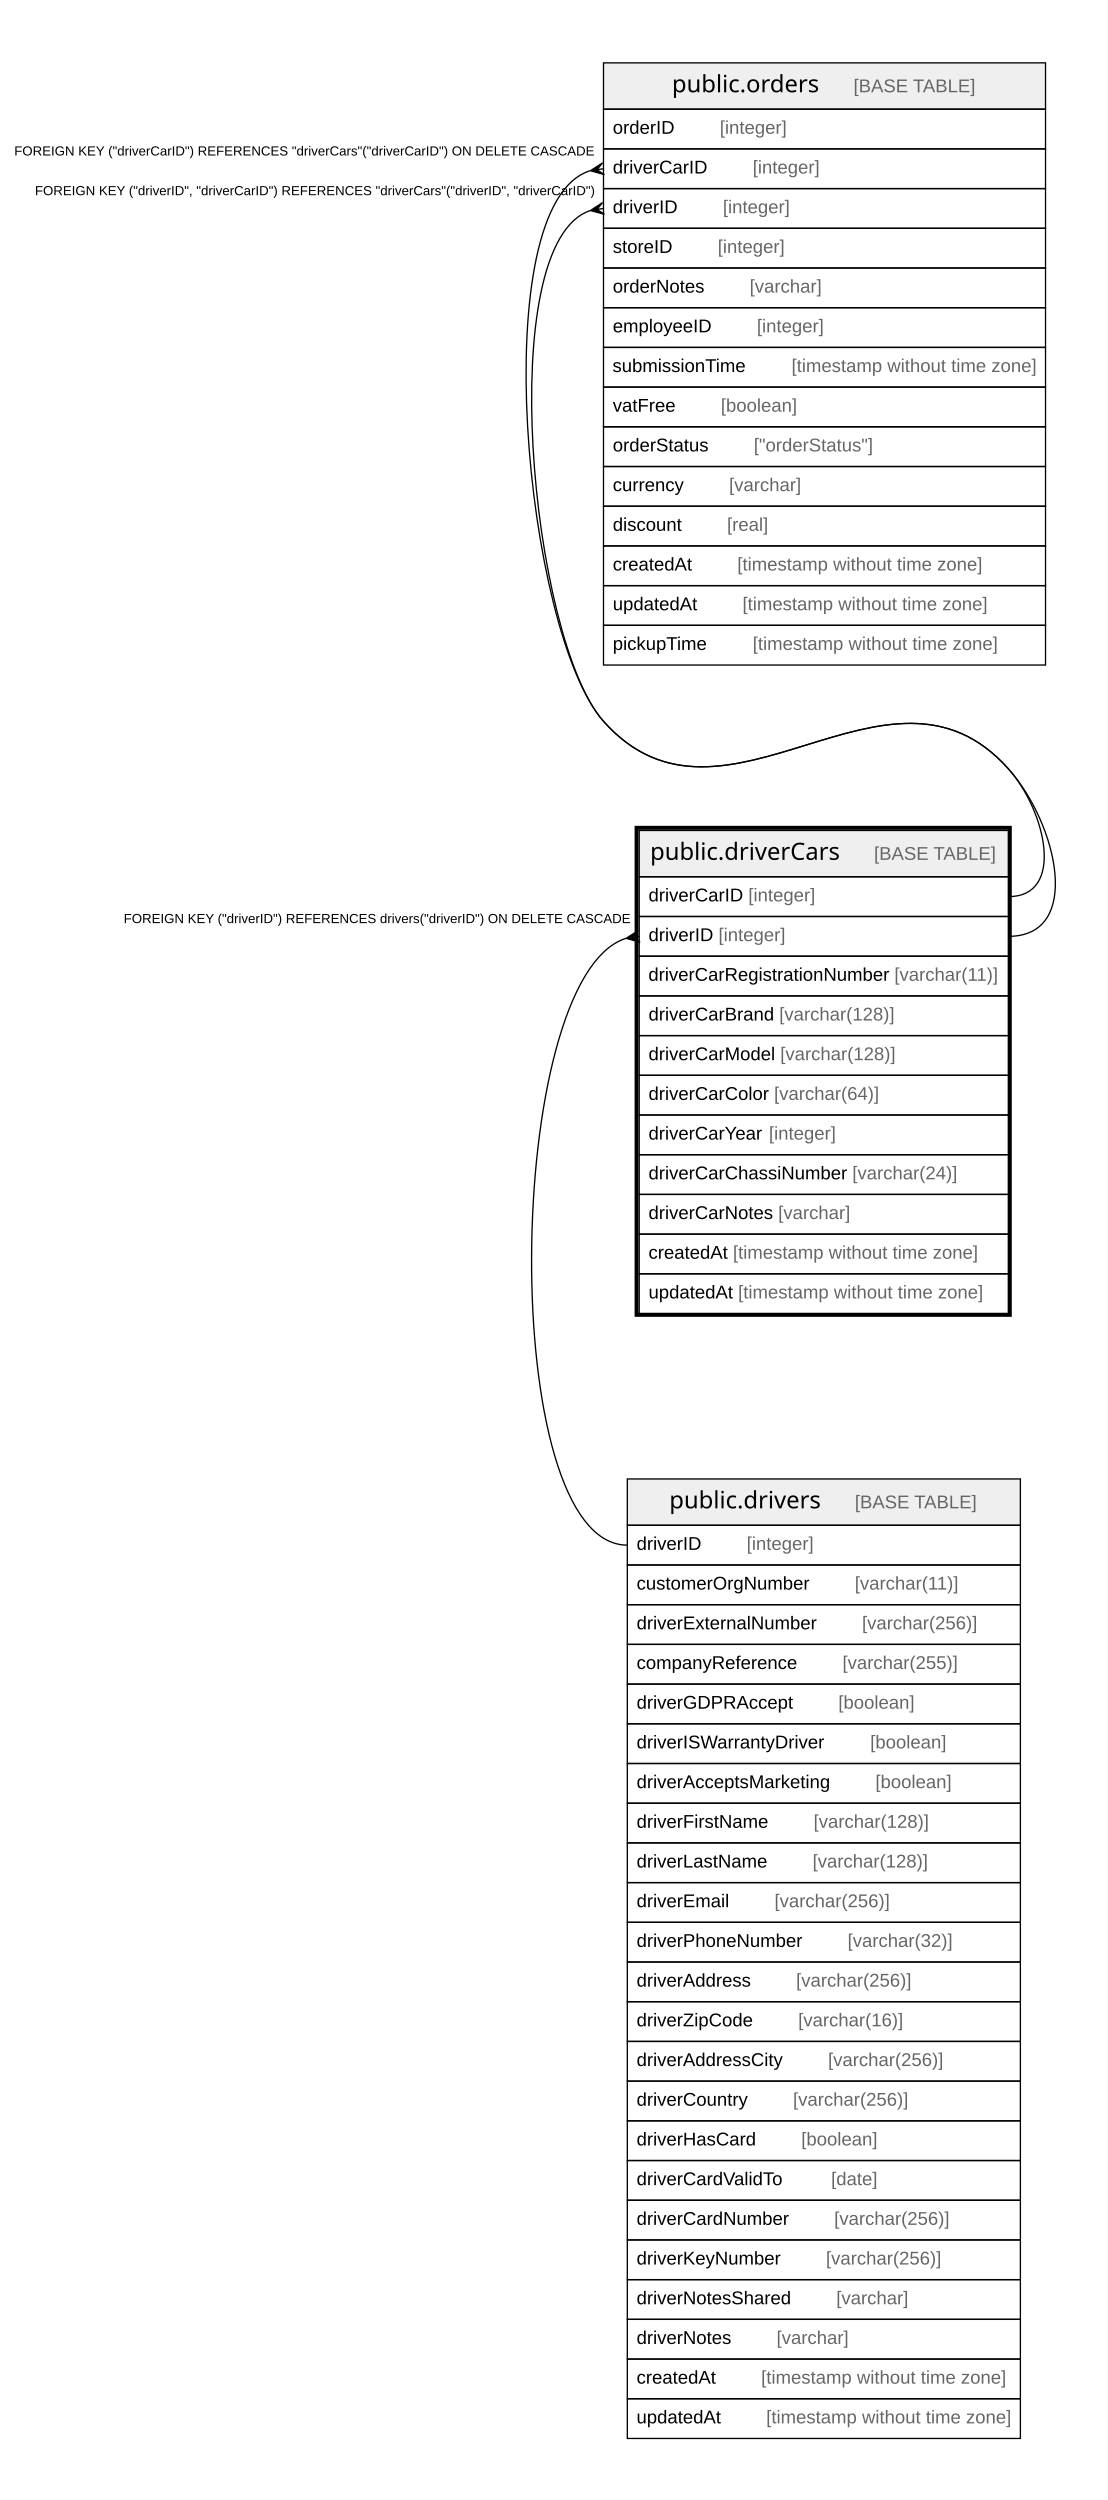
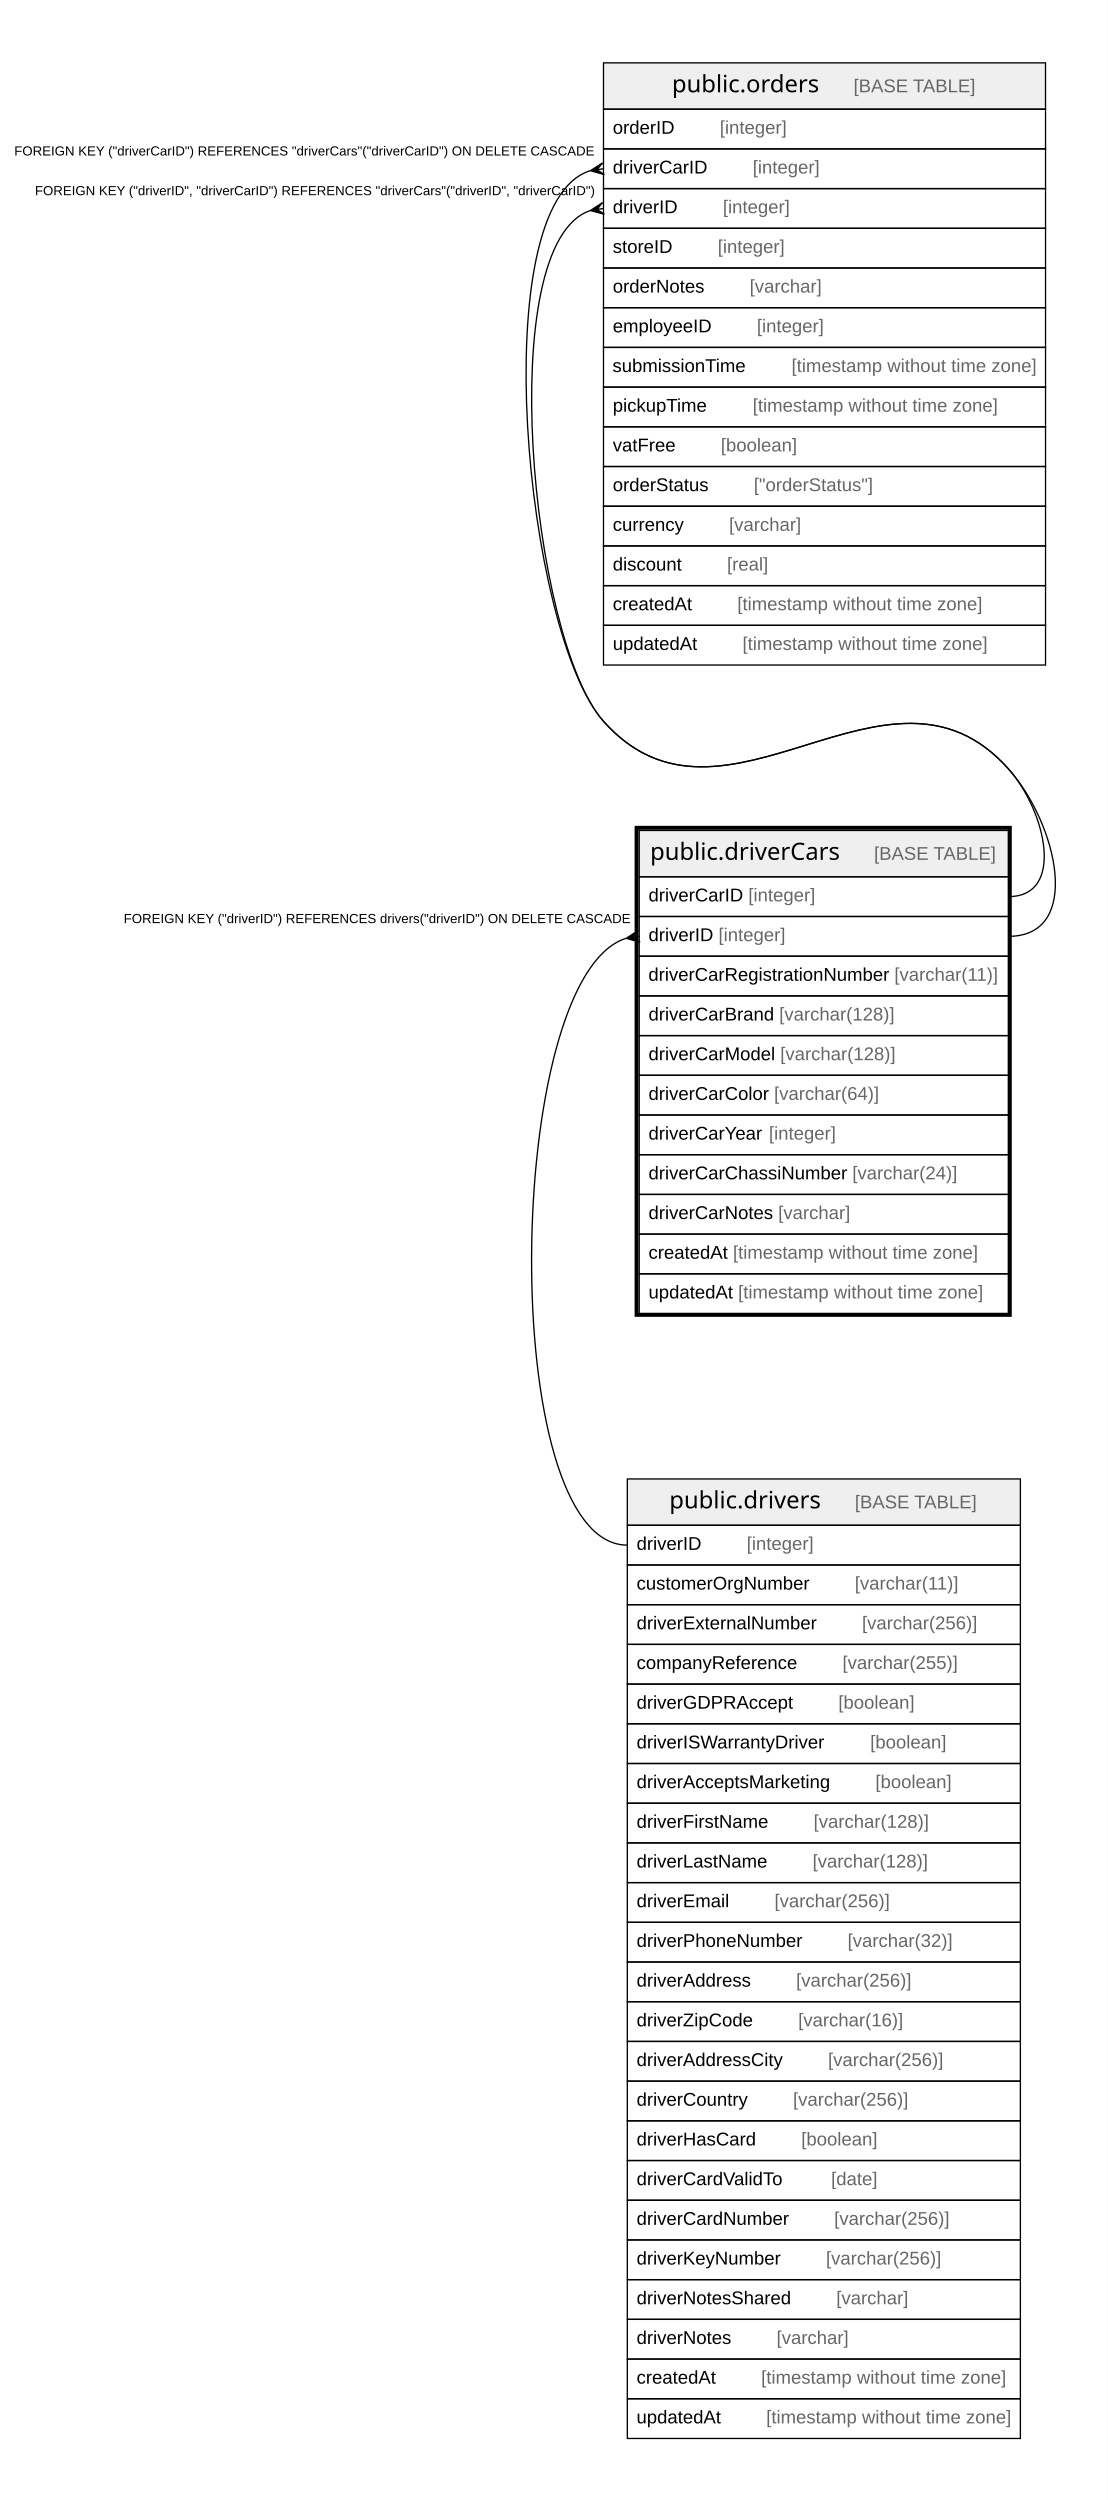
<svg xmlns="http://www.w3.org/2000/svg" width="837pt" height="1889pt" viewBox="0.00 0.00 837.00 1889.00">
  <g id="graph0" class="graph" transform="scale(1 1) rotate(0) translate(4 1885)">
    <polygon fill="#ffffff" stroke="transparent" points="-4,4 -4,-1885 833,-1885 833,4 -4,4" />
    <g id="node1" class="node">
      <polygon fill="#efefef" stroke="transparent" points="479,-1222.5 479,-1257.5 758,-1257.5 758,-1222.5 479,-1222.5" />
      <polygon fill="none" stroke="#000000" points="479,-1222.5 479,-1257.5 758,-1257.5 758,-1222.5 479,-1222.5" />
      <text text-anchor="start" x="487.22" y="-1235.3" font-family="Arial Bold" font-size="18.00" fill="#000000">public.driverCars</text>
      <text text-anchor="start" x="622.212" y="-1235.3" font-family="Arial" font-size="14.00" fill="#000000">    </text>
      <text text-anchor="start" x="656.417" y="-1235.3" font-family="Arial" font-size="14.00" fill="#666666">[BASE TABLE]</text>
      <polygon fill="none" stroke="#000000" points="479,-1192.5 479,-1222.5 758,-1222.5 758,-1192.5 479,-1192.5" />
      <text text-anchor="start" x="486" y="-1203.9" font-family="Arial" font-size="14.00" fill="#000000">driverCarID </text>
      <text text-anchor="start" x="561.431" y="-1203.9" font-family="Arial" font-size="14.00" fill="#666666">[integer]</text>
      <polygon fill="none" stroke="#000000" points="479,-1162.5 479,-1192.5 758,-1192.5 758,-1162.5 479,-1162.5" />
      <text text-anchor="start" x="486" y="-1173.9" font-family="Arial" font-size="14.00" fill="#000000">driverID </text>
      <text text-anchor="start" x="538.881" y="-1173.9" font-family="Arial" font-size="14.00" fill="#666666">[integer]</text>
      <polygon fill="none" stroke="#000000" points="479,-1132.5 479,-1162.5 758,-1162.5 758,-1132.5 479,-1132.5" />
      <text text-anchor="start" x="485.89" y="-1143.9" font-family="Arial" font-size="14.00" fill="#000000">driverCarRegistrationNumber </text>
      <text text-anchor="start" x="671.774" y="-1143.9" font-family="Arial" font-size="14.00" fill="#666666">[varchar(11)]</text>
      <polygon fill="none" stroke="#000000" points="479,-1102.5 479,-1132.5 758,-1132.5 758,-1102.5 479,-1102.5" />
      <text text-anchor="start" x="486" y="-1113.9" font-family="Arial" font-size="14.00" fill="#000000">driverCarBrand </text>
      <text text-anchor="start" x="584.778" y="-1113.9" font-family="Arial" font-size="14.00" fill="#666666">[varchar(128)]</text>
      <polygon fill="none" stroke="#000000" points="479,-1072.5 479,-1102.5 758,-1102.5 758,-1072.5 479,-1072.5" />
      <text text-anchor="start" x="486" y="-1083.9" font-family="Arial" font-size="14.00" fill="#000000">driverCarModel </text>
      <text text-anchor="start" x="585.548" y="-1083.9" font-family="Arial" font-size="14.00" fill="#666666">[varchar(128)]</text>
      <polygon fill="none" stroke="#000000" points="479,-1042.5 479,-1072.5 758,-1072.5 758,-1042.5 479,-1042.5" />
      <text text-anchor="start" x="486" y="-1053.9" font-family="Arial" font-size="14.00" fill="#000000">driverCarColor </text>
      <text text-anchor="start" x="580.872" y="-1053.9" font-family="Arial" font-size="14.00" fill="#666666">[varchar(64)]</text>
      <polygon fill="none" stroke="#000000" points="479,-1012.5 479,-1042.5 758,-1042.5 758,-1012.5 479,-1012.5" />
      <text text-anchor="start" x="486" y="-1023.9" font-family="Arial" font-size="14.00" fill="#000000">driverCarYear </text>
      <text text-anchor="start" x="576.996" y="-1023.9" font-family="Arial" font-size="14.00" fill="#666666">[integer]</text>
      <polygon fill="none" stroke="#000000" points="479,-982.5 479,-1012.5 758,-1012.5 758,-982.5 479,-982.5" />
      <text text-anchor="start" x="486" y="-993.9" font-family="Arial" font-size="14.00" fill="#000000">driverCarChassiNumber </text>
      <text text-anchor="start" x="639.987" y="-993.9" font-family="Arial" font-size="14.00" fill="#666666">[varchar(24)]</text>
      <polygon fill="none" stroke="#000000" points="479,-952.5 479,-982.5 758,-982.5 758,-952.5 479,-952.5" />
      <text text-anchor="start" x="486" y="-963.9" font-family="Arial" font-size="14.00" fill="#000000">driverCarNotes </text>
      <text text-anchor="start" x="583.996" y="-963.9" font-family="Arial" font-size="14.00" fill="#666666">[varchar]</text>
      <polygon fill="none" stroke="#000000" points="479,-922.5 479,-952.5 758,-952.5 758,-922.5 479,-922.5" />
      <text text-anchor="start" x="486" y="-933.9" font-family="Arial" font-size="14.00" fill="#000000">createdAt </text>
      <text text-anchor="start" x="549.799" y="-933.9" font-family="Arial" font-size="14.00" fill="#666666">[timestamp without time zone]</text>
      <polygon fill="none" stroke="#000000" points="479,-892.5 479,-922.5 758,-922.5 758,-892.5 479,-892.5" />
      <text text-anchor="start" x="486" y="-903.9" font-family="Arial" font-size="14.00" fill="#000000">updatedAt </text>
      <text text-anchor="start" x="553.704" y="-903.9" font-family="Arial" font-size="14.00" fill="#666666">[timestamp without time zone]</text>
      <polygon fill="none" stroke="#000000" stroke-width="3" points="477,-891.5 477,-1259.5 759,-1259.5 759,-891.5 477,-891.5" />
    </g>
    <g id="node3" class="node">
      <polygon fill="#efefef" stroke="transparent" points="470,-732.5 470,-767.5 767,-767.5 767,-732.5 470,-732.5" />
      <polygon fill="none" stroke="#000000" points="470,-732.5 470,-767.5 767,-767.5 767,-732.5 470,-732.5" />
      <text text-anchor="start" x="501.716" y="-745.3" font-family="Arial Bold" font-size="18.00" fill="#000000">public.drivers</text>
      <text text-anchor="start" x="607.716" y="-745.3" font-family="Arial" font-size="14.00" fill="#000000">    </text>
      <text text-anchor="start" x="641.921" y="-745.3" font-family="Arial" font-size="14.00" fill="#666666">[BASE TABLE]</text>
      <polygon fill="none" stroke="#000000" points="470,-702.5 470,-732.5 767,-732.5 767,-702.5 470,-702.5" />
      <text text-anchor="start" x="477" y="-713.9" font-family="Arial" font-size="14.00" fill="#000000">driverID    </text>
      <text text-anchor="start" x="560.195" y="-713.9" font-family="Arial" font-size="14.00" fill="#666666">[integer]</text>
      <polygon fill="none" stroke="#000000" points="470,-672.5 470,-702.5 767,-702.5 767,-672.5 470,-672.5" />
      <text text-anchor="start" x="477" y="-683.9" font-family="Arial" font-size="14.00" fill="#000000">customerOrgNumber    </text>
      <text text-anchor="start" x="641.874" y="-683.9" font-family="Arial" font-size="14.00" fill="#666666">[varchar(11)]</text>
      <polygon fill="none" stroke="#000000" points="470,-642.5 470,-672.5 767,-672.5 767,-642.5 470,-642.5" />
      <text text-anchor="start" x="477" y="-653.9" font-family="Arial" font-size="14.00" fill="#000000">driverExternalNumber    </text>
      <text text-anchor="start" x="647.316" y="-653.9" font-family="Arial" font-size="14.00" fill="#666666">[varchar(256)]</text>
      <polygon fill="none" stroke="#000000" points="470,-612.5 470,-642.5 767,-642.5 767,-612.5 470,-612.5" />
      <text text-anchor="start" x="477" y="-623.9" font-family="Arial" font-size="14.00" fill="#000000">companyReference    </text>
      <text text-anchor="start" x="632.567" y="-623.9" font-family="Arial" font-size="14.00" fill="#666666">[varchar(255)]</text>
      <polygon fill="none" stroke="#000000" points="470,-582.5 470,-612.5 767,-612.5 767,-582.5 470,-582.5" />
      <text text-anchor="start" x="477" y="-593.9" font-family="Arial" font-size="14.00" fill="#000000">driverGDPRAccept    </text>
      <text text-anchor="start" x="629.431" y="-593.9" font-family="Arial" font-size="14.00" fill="#666666">[boolean]</text>
      <polygon fill="none" stroke="#000000" points="470,-552.5 470,-582.5 767,-582.5 767,-552.5 470,-552.5" />
      <text text-anchor="start" x="477" y="-563.9" font-family="Arial" font-size="14.00" fill="#000000">driverISWarrantyDriver    </text>
      <text text-anchor="start" x="653.516" y="-563.9" font-family="Arial" font-size="14.00" fill="#666666">[boolean]</text>
      <polygon fill="none" stroke="#000000" points="470,-522.5 470,-552.5 767,-552.5 767,-522.5 470,-522.5" />
      <text text-anchor="start" x="477" y="-533.9" font-family="Arial" font-size="14.00" fill="#000000">driverAcceptsMarketing    </text>
      <text text-anchor="start" x="657.439" y="-533.9" font-family="Arial" font-size="14.00" fill="#666666">[boolean]</text>
      <polygon fill="none" stroke="#000000" points="470,-492.5 470,-522.5 767,-522.5 767,-492.5 470,-492.5" />
      <text text-anchor="start" x="477" y="-503.9" font-family="Arial" font-size="14.00" fill="#000000">driverFirstName    </text>
      <text text-anchor="start" x="610.741" y="-503.9" font-family="Arial" font-size="14.00" fill="#666666">[varchar(128)]</text>
      <polygon fill="none" stroke="#000000" points="470,-462.5 470,-492.5 767,-492.5 767,-462.5 470,-462.5" />
      <text text-anchor="start" x="477" y="-473.9" font-family="Arial" font-size="14.00" fill="#000000">driverLastName    </text>
      <text text-anchor="start" x="609.986" y="-473.9" font-family="Arial" font-size="14.00" fill="#666666">[varchar(128)]</text>
      <polygon fill="none" stroke="#000000" points="470,-432.5 470,-462.5 767,-462.5 767,-432.5 470,-432.5" />
      <text text-anchor="start" x="477" y="-443.9" font-family="Arial" font-size="14.00" fill="#000000">driverEmail    </text>
      <text text-anchor="start" x="581.191" y="-443.9" font-family="Arial" font-size="14.00" fill="#666666">[varchar(256)]</text>
      <polygon fill="none" stroke="#000000" points="470,-402.5 470,-432.5 767,-432.5 767,-402.5 470,-402.5" />
      <text text-anchor="start" x="477" y="-413.9" font-family="Arial" font-size="14.00" fill="#000000">driverPhoneNumber    </text>
      <text text-anchor="start" x="636.44" y="-413.9" font-family="Arial" font-size="14.00" fill="#666666">[varchar(32)]</text>
      <polygon fill="none" stroke="#000000" points="470,-372.5 470,-402.5 767,-402.5 767,-372.5 470,-372.5" />
      <text text-anchor="start" x="477" y="-383.9" font-family="Arial" font-size="14.00" fill="#000000">driverAddress    </text>
      <text text-anchor="start" x="597.543" y="-383.9" font-family="Arial" font-size="14.00" fill="#666666">[varchar(256)]</text>
      <polygon fill="none" stroke="#000000" points="470,-342.5 470,-372.5 767,-372.5 767,-342.5 470,-342.5" />
      <text text-anchor="start" x="477" y="-353.9" font-family="Arial" font-size="14.00" fill="#000000">driverZipCode    </text>
      <text text-anchor="start" x="599.094" y="-353.9" font-family="Arial" font-size="14.00" fill="#666666">[varchar(16)]</text>
      <polygon fill="none" stroke="#000000" points="470,-312.5 470,-342.5 767,-342.5 767,-312.5 470,-312.5" />
      <text text-anchor="start" x="477" y="-323.9" font-family="Arial" font-size="14.00" fill="#000000">driverAddressCity    </text>
      <text text-anchor="start" x="621.647" y="-323.9" font-family="Arial" font-size="14.00" fill="#666666">[varchar(256)]</text>
      <polygon fill="none" stroke="#000000" points="470,-282.5 470,-312.5 767,-312.5 767,-282.5 470,-282.5" />
      <text text-anchor="start" x="477" y="-293.9" font-family="Arial" font-size="14.00" fill="#000000">driverCountry    </text>
      <text text-anchor="start" x="595.203" y="-293.9" font-family="Arial" font-size="14.00" fill="#666666">[varchar(256)]</text>
      <polygon fill="none" stroke="#000000" points="470,-252.5 470,-282.5 767,-282.5 767,-252.5 470,-252.5" />
      <text text-anchor="start" x="477" y="-263.9" font-family="Arial" font-size="14.00" fill="#000000">driverHasCard    </text>
      <text text-anchor="start" x="601.419" y="-263.9" font-family="Arial" font-size="14.00" fill="#666666">[boolean]</text>
      <polygon fill="none" stroke="#000000" points="470,-222.5 470,-252.5 767,-252.5 767,-222.5 470,-222.5" />
      <text text-anchor="start" x="477" y="-233.9" font-family="Arial" font-size="14.00" fill="#000000">driverCardValidTo    </text>
      <text text-anchor="start" x="623.98" y="-233.9" font-family="Arial" font-size="14.00" fill="#666666">[date]</text>
      <polygon fill="none" stroke="#000000" points="470,-192.5 470,-222.5 767,-222.5 767,-192.5 470,-192.5" />
      <text text-anchor="start" x="477" y="-203.9" font-family="Arial" font-size="14.00" fill="#000000">driverCardNumber    </text>
      <text text-anchor="start" x="626.306" y="-203.9" font-family="Arial" font-size="14.00" fill="#666666">[varchar(256)]</text>
      <polygon fill="none" stroke="#000000" points="470,-162.5 470,-192.5 767,-192.5 767,-162.5 470,-162.5" />
      <text text-anchor="start" x="477" y="-173.9" font-family="Arial" font-size="14.00" fill="#000000">driverKeyNumber    </text>
      <text text-anchor="start" x="620.093" y="-173.9" font-family="Arial" font-size="14.00" fill="#666666">[varchar(256)]</text>
      <polygon fill="none" stroke="#000000" points="470,-132.5 470,-162.5 767,-162.5 767,-132.5 470,-132.5" />
      <text text-anchor="start" x="477" y="-143.9" font-family="Arial" font-size="14.00" fill="#000000">driverNotesShared    </text>
      <text text-anchor="start" x="627.888" y="-143.9" font-family="Arial" font-size="14.00" fill="#666666">[varchar]</text>
      <polygon fill="none" stroke="#000000" points="470,-102.5 470,-132.5 767,-132.5 767,-102.5 470,-102.5" />
      <text text-anchor="start" x="477" y="-113.9" font-family="Arial" font-size="14.00" fill="#000000">driverNotes    </text>
      <text text-anchor="start" x="582.76" y="-113.9" font-family="Arial" font-size="14.00" fill="#666666">[varchar]</text>
      <polygon fill="none" stroke="#000000" points="470,-72.5 470,-102.5 767,-102.5 767,-72.5 470,-72.5" />
      <text text-anchor="start" x="477" y="-83.9" font-family="Arial" font-size="14.00" fill="#000000">createdAt    </text>
      <text text-anchor="start" x="571.114" y="-83.9" font-family="Arial" font-size="14.00" fill="#666666">[timestamp without time zone]</text>
      <polygon fill="none" stroke="#000000" points="470,-42.5 470,-72.5 767,-72.5 767,-42.5 470,-42.5" />
      <text text-anchor="start" x="476.921" y="-53.9" font-family="Arial" font-size="14.00" fill="#000000">updatedAt    </text>
      <text text-anchor="start" x="574.939" y="-53.9" font-family="Arial" font-size="14.00" fill="#666666">[timestamp without time zone]</text>
    </g>
    <g id="edge3" class="edge">
      <path fill="none" stroke="#000000" d="M468.844,-1175.925C376.273,-1146.592 371.253,-717.5 470,-717.5" />
      <polygon fill="#000000" stroke="#000000" points="469.118,-1175.967 478.31,-1181.947 474.059,-1176.734 479,-1177.5 479,-1177.5 479,-1177.5 474.059,-1176.734 479.69,-1173.053 469.118,-1175.967 469.118,-1175.967" />
      <text text-anchor="start" x="89.469" y="-1187.5" font-family="Arial" font-size="10.00" fill="#000000">FOREIGN KEY ("driverID") REFERENCES drivers("driverID") ON DELETE CASCADE</text>
    </g>
    <g id="node2" class="node">
      <polygon fill="#efefef" stroke="transparent" points="452,-1802.5 452,-1837.5 786,-1837.5 786,-1802.5 452,-1802.5" />
      <polygon fill="none" stroke="#000000" points="452,-1802.5 452,-1837.5 786,-1837.5 786,-1802.5 452,-1802.5" />
      <text text-anchor="start" x="503.71" y="-1815.3" font-family="Arial Bold" font-size="18.00" fill="#000000">public.orders</text>
      <text text-anchor="start" x="606.722" y="-1815.3" font-family="Arial" font-size="14.00" fill="#000000">    </text>
      <text text-anchor="start" x="640.927" y="-1815.3" font-family="Arial" font-size="14.00" fill="#666666">[BASE TABLE]</text>
      <polygon fill="none" stroke="#000000" points="452,-1772.5 452,-1802.5 786,-1802.5 786,-1772.5 452,-1772.5" />
      <text text-anchor="start" x="459" y="-1783.9" font-family="Arial" font-size="14.00" fill="#000000">orderID    </text>
      <text text-anchor="start" x="539.871" y="-1783.9" font-family="Arial" font-size="14.00" fill="#666666">[integer]</text>
      <polygon fill="none" stroke="#000000" points="452,-1742.5 452,-1772.5 786,-1772.5 786,-1742.5 452,-1742.5" />
      <text text-anchor="start" x="459" y="-1753.9" font-family="Arial" font-size="14.00" fill="#000000">driverCarID    </text>
      <text text-anchor="start" x="564.745" y="-1753.9" font-family="Arial" font-size="14.00" fill="#666666">[integer]</text>
      <polygon fill="none" stroke="#000000" points="452,-1712.5 452,-1742.5 786,-1742.5 786,-1712.5 452,-1712.5" />
      <text text-anchor="start" x="459" y="-1723.9" font-family="Arial" font-size="14.00" fill="#000000">driverID    </text>
      <text text-anchor="start" x="542.195" y="-1723.9" font-family="Arial" font-size="14.00" fill="#666666">[integer]</text>
      <polygon fill="none" stroke="#000000" points="452,-1682.5 452,-1712.5 786,-1712.5 786,-1682.5 452,-1682.5" />
      <text text-anchor="start" x="459" y="-1693.9" font-family="Arial" font-size="14.00" fill="#000000">storeID    </text>
      <text text-anchor="start" x="538.318" y="-1693.9" font-family="Arial" font-size="14.00" fill="#666666">[integer]</text>
      <polygon fill="none" stroke="#000000" points="452,-1652.5 452,-1682.5 786,-1682.5 786,-1652.5 452,-1652.5" />
      <text text-anchor="start" x="459" y="-1663.9" font-family="Arial" font-size="14.00" fill="#000000">orderNotes    </text>
      <text text-anchor="start" x="562.436" y="-1663.9" font-family="Arial" font-size="14.00" fill="#666666">[varchar]</text>
      <polygon fill="none" stroke="#000000" points="452,-1622.5 452,-1652.5 786,-1652.5 786,-1622.5 452,-1622.5" />
      <text text-anchor="start" x="459" y="-1633.9" font-family="Arial" font-size="14.00" fill="#000000">employeeID    </text>
      <text text-anchor="start" x="567.882" y="-1633.9" font-family="Arial" font-size="14.00" fill="#666666">[integer]</text>
      <polygon fill="none" stroke="#000000" points="452,-1592.5 452,-1622.5 786,-1622.5 786,-1592.5 452,-1592.5" />
      <text text-anchor="start" x="458.774" y="-1603.9" font-family="Arial" font-size="14.00" fill="#000000">submissionTime    </text>
      <text text-anchor="start" x="594.086" y="-1603.9" font-family="Arial" font-size="14.00" fill="#666666">[timestamp without time zone]</text>
      <polygon fill="none" stroke="#000000" points="452,-1562.5 452,-1592.5 786,-1592.5 786,-1562.5 452,-1562.5" />
-       <text text-anchor="start" x="459" y="-1573.9" font-family="Arial" font-size="14.00" fill="#000000">vatFree    </text>
-       <text text-anchor="start" x="540.656" y="-1573.9" font-family="Arial" font-size="14.00" fill="#666666">[boolean]</text>
+       <text text-anchor="start" x="459" y="-1573.9" font-family="Arial" font-size="14.00" fill="#000000">pickupTime    </text>
+       <text text-anchor="start" x="564.762" y="-1573.9" font-family="Arial" font-size="14.00" fill="#666666">[timestamp without time zone]</text>
      <polygon fill="none" stroke="#000000" points="452,-1532.5 452,-1562.5 786,-1562.5 786,-1532.5 452,-1532.5" />
-       <text text-anchor="start" x="459" y="-1543.9" font-family="Arial" font-size="14.00" fill="#000000">orderStatus    </text>
-       <text text-anchor="start" x="565.557" y="-1543.9" font-family="Arial" font-size="14.00" fill="#666666">["orderStatus"]</text>
+       <text text-anchor="start" x="459" y="-1543.9" font-family="Arial" font-size="14.00" fill="#000000">vatFree    </text>
+       <text text-anchor="start" x="540.656" y="-1543.9" font-family="Arial" font-size="14.00" fill="#666666">[boolean]</text>
      <polygon fill="none" stroke="#000000" points="452,-1502.5 452,-1532.5 786,-1532.5 786,-1502.5 452,-1502.5" />
-       <text text-anchor="start" x="459" y="-1513.9" font-family="Arial" font-size="14.00" fill="#000000">currency    </text>
-       <text text-anchor="start" x="546.874" y="-1513.9" font-family="Arial" font-size="14.00" fill="#666666">[varchar]</text>
+       <text text-anchor="start" x="459" y="-1513.9" font-family="Arial" font-size="14.00" fill="#000000">orderStatus    </text>
+       <text text-anchor="start" x="565.557" y="-1513.9" font-family="Arial" font-size="14.00" fill="#666666">["orderStatus"]</text>
      <polygon fill="none" stroke="#000000" points="452,-1472.5 452,-1502.5 786,-1502.5 786,-1472.5 452,-1472.5" />
-       <text text-anchor="start" x="459" y="-1483.9" font-family="Arial" font-size="14.00" fill="#000000">discount    </text>
-       <text text-anchor="start" x="545.332" y="-1483.9" font-family="Arial" font-size="14.00" fill="#666666">[real]</text>
+       <text text-anchor="start" x="459" y="-1483.9" font-family="Arial" font-size="14.00" fill="#000000">currency    </text>
+       <text text-anchor="start" x="546.874" y="-1483.9" font-family="Arial" font-size="14.00" fill="#666666">[varchar]</text>
      <polygon fill="none" stroke="#000000" points="452,-1442.5 452,-1472.5 786,-1472.5 786,-1442.5 452,-1442.5" />
-       <text text-anchor="start" x="459" y="-1453.9" font-family="Arial" font-size="14.00" fill="#000000">createdAt    </text>
-       <text text-anchor="start" x="553.114" y="-1453.9" font-family="Arial" font-size="14.00" fill="#666666">[timestamp without time zone]</text>
+       <text text-anchor="start" x="459" y="-1453.9" font-family="Arial" font-size="14.00" fill="#000000">discount    </text>
+       <text text-anchor="start" x="545.332" y="-1453.9" font-family="Arial" font-size="14.00" fill="#666666">[real]</text>
      <polygon fill="none" stroke="#000000" points="452,-1412.5 452,-1442.5 786,-1442.5 786,-1412.5 452,-1412.5" />
-       <text text-anchor="start" x="459" y="-1423.9" font-family="Arial" font-size="14.00" fill="#000000">updatedAt    </text>
-       <text text-anchor="start" x="557.018" y="-1423.9" font-family="Arial" font-size="14.00" fill="#666666">[timestamp without time zone]</text>
+       <text text-anchor="start" x="459" y="-1423.9" font-family="Arial" font-size="14.00" fill="#000000">createdAt    </text>
+       <text text-anchor="start" x="553.114" y="-1423.9" font-family="Arial" font-size="14.00" fill="#666666">[timestamp without time zone]</text>
      <polygon fill="none" stroke="#000000" points="452,-1382.5 452,-1412.5 786,-1412.5 786,-1382.5 452,-1382.5" />
-       <text text-anchor="start" x="459" y="-1393.9" font-family="Arial" font-size="14.00" fill="#000000">pickupTime    </text>
-       <text text-anchor="start" x="564.762" y="-1393.9" font-family="Arial" font-size="14.00" fill="#666666">[timestamp without time zone]</text>
+       <text text-anchor="start" x="459" y="-1393.9" font-family="Arial" font-size="14.00" fill="#000000">updatedAt    </text>
+       <text text-anchor="start" x="557.018" y="-1393.9" font-family="Arial" font-size="14.00" fill="#666666">[timestamp without time zone]</text>
    </g>
    <g id="edge1" class="edge">
      <path fill="none" stroke="#000000" d="M441.689,-1755.944C361.7,-1730.725 392.756,-1406.622 452,-1340 542.997,-1237.67 667.003,-1406.33 758,-1304 786.5,-1271.95 800.889,-1207.5 758,-1207.5" />
      <polygon fill="#000000" stroke="#000000" points="442.112,-1756.007 451.328,-1761.95 447.056,-1756.754 452,-1757.5 452,-1757.5 452,-1757.5 447.056,-1756.754 452.672,-1753.05 442.112,-1756.007 442.112,-1756.007" />
      <text text-anchor="start" x="6.76" y="-1767.5" font-family="Arial" font-size="10.00" fill="#000000">FOREIGN KEY ("driverCarID") REFERENCES "driverCars"("driverCarID") ON DELETE CASCADE</text>
    </g>
    <g id="edge2" class="edge">
      <path fill="none" stroke="#000000" d="M441.979,-1725.909C368.306,-1701.427 397.125,-1401.709 452,-1340 542.997,-1237.67 667.003,-1406.33 758,-1304 795.361,-1261.986 814.222,-1177.5 758,-1177.5" />
      <polygon fill="#000000" stroke="#000000" points="442.124,-1725.932 451.295,-1731.944 447.062,-1726.716 452,-1727.5 452,-1727.5 452,-1727.5 447.062,-1726.716 452.705,-1723.056 442.124,-1725.932 442.124,-1725.932" />
      <text text-anchor="start" x="22.392" y="-1737.5" font-family="Arial" font-size="10.00" fill="#000000">FOREIGN KEY ("driverID", "driverCarID") REFERENCES "driverCars"("driverID", "driverCarID")</text>
    </g>
  </g>
</svg>
